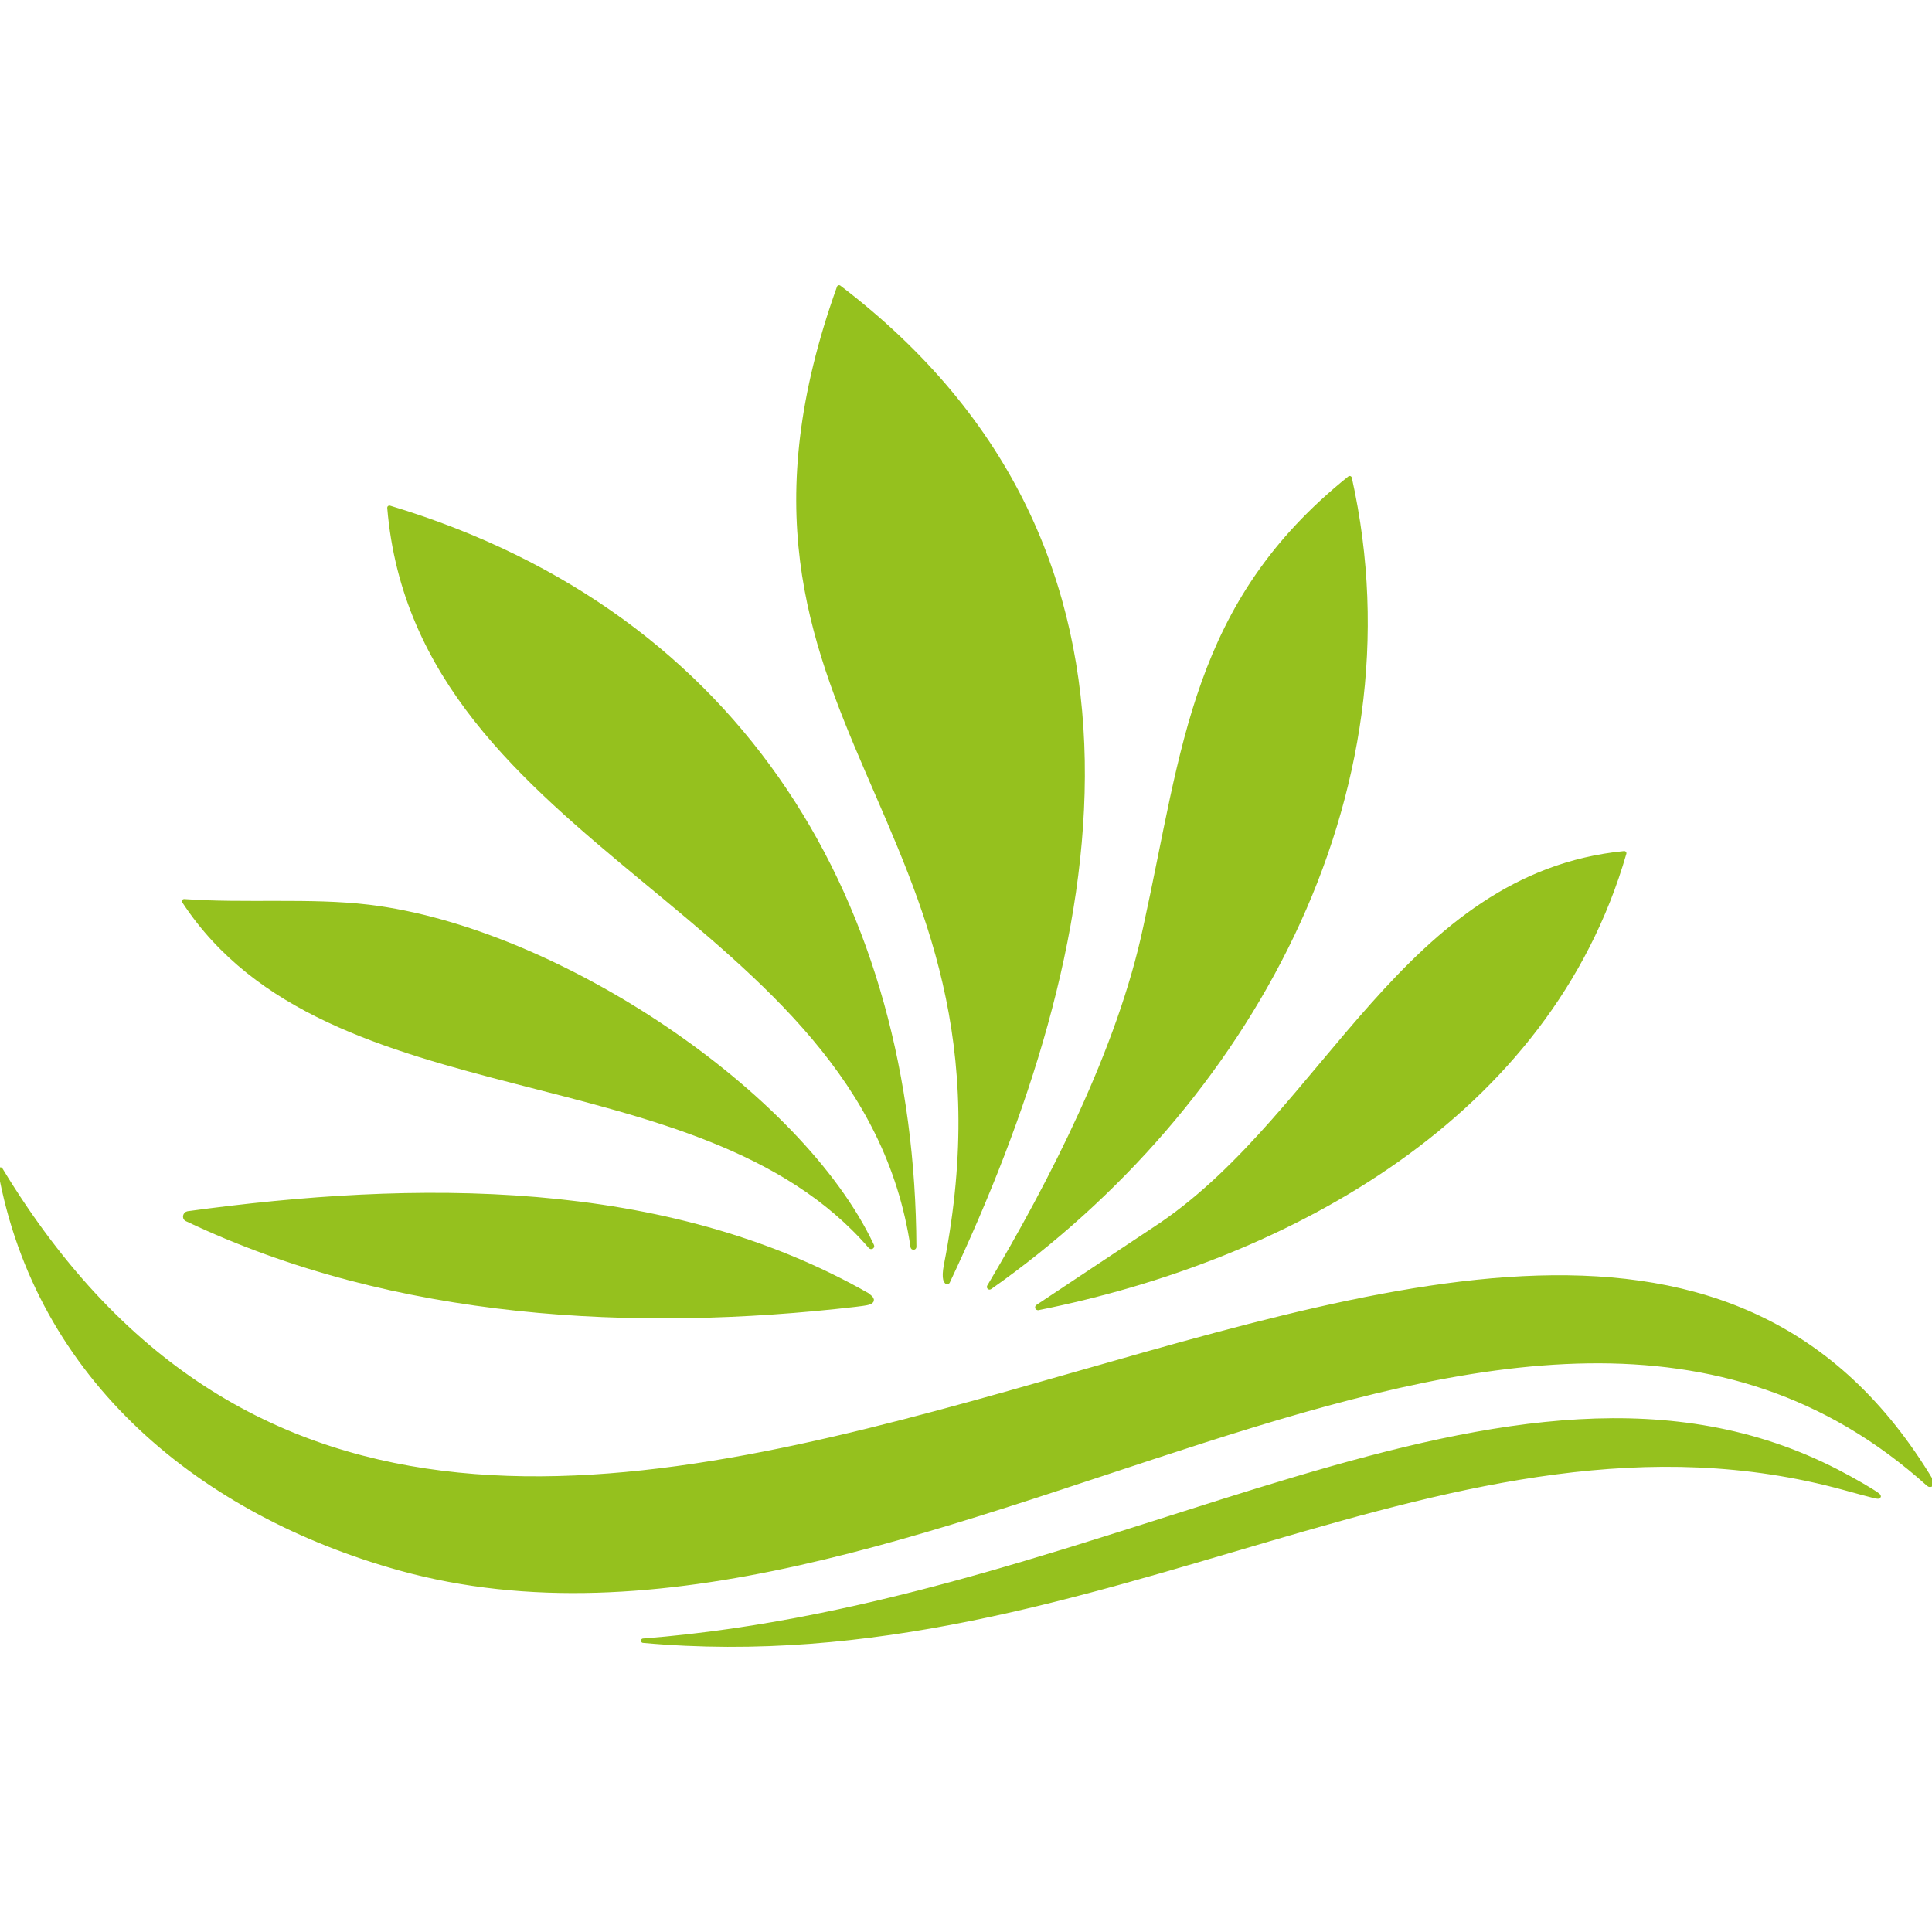
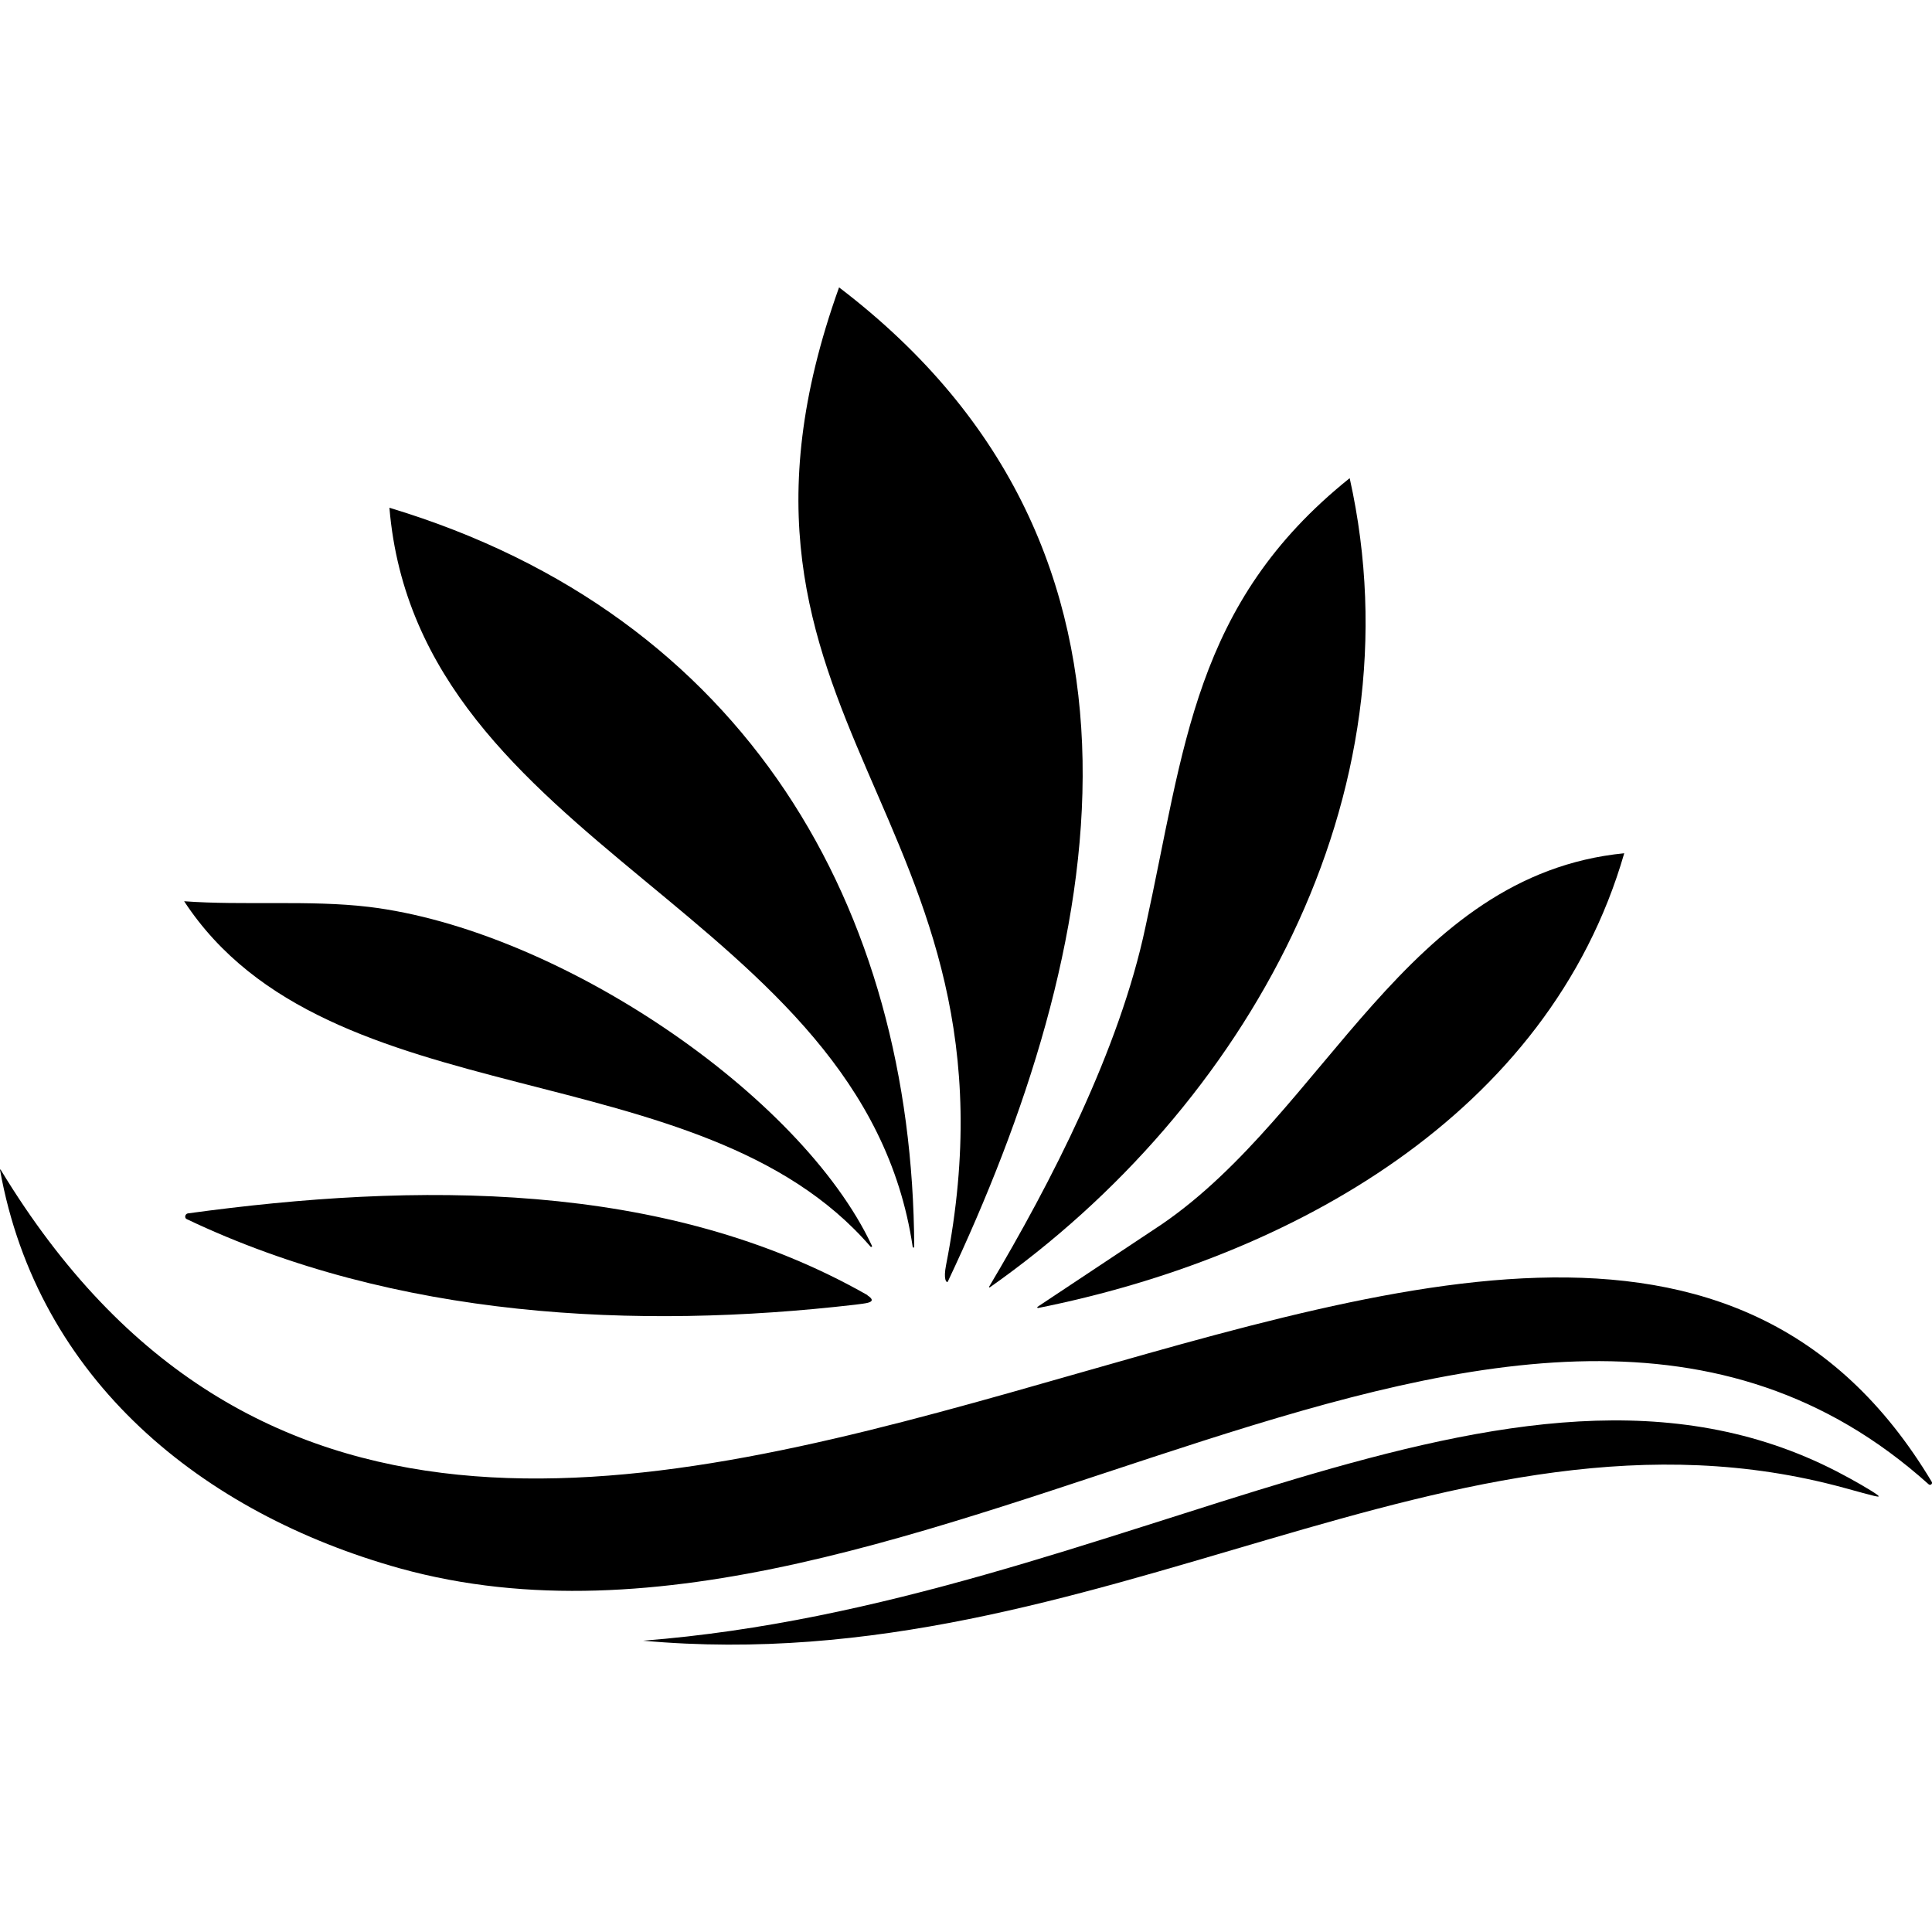
- <svg xmlns="http://www.w3.org/2000/svg" id="d" viewBox="0 0 128 128">
-   <defs>
-     <style>.m{fill:#95c11e;stroke:#95c11e;stroke-linecap:round;stroke-linejoin:round;stroke-width:.29px;}</style>
-   </defs>
-   <path class="m" d="M62.79,84.92c-.09.08-.3-.15-.11-1.11,5.88-29.94-17.46-35.84-7.09-64.77,23.08,17.58,17.54,44,7.2,65.88Z" />
-   <path class="m" d="M60.47,82.62c-3.29-22.23-32.78-26.41-34.67-48.98,23.67,7.13,34.67,26.55,34.77,48.97,0,.06-.09.07-.1,0Z" />
-   <path class="m" d="M89.42,31.68c4.7,21.06-6.86,41.67-23.84,53.61-.03.02-.06-.01-.05-.04,4.11-6.91,8.64-15.7,10.36-23.84,2.61-11.85,3.16-21.42,13.53-29.73Z" />
-   <path class="m" d="M24.41,60.08c12.54,1.51,28.64,12.4,33.36,22.46.03.06-.05.1-.1.05-11.33-13.13-35.92-8.31-45.47-22.88,3.92.29,8.36-.09,12.2.37Z" />
-   <path class="m" d="M107.61,56.53c-5,17.32-22.13,26.79-38.84,30.13-.04,0-.07-.05-.03-.08l8.22-5.46c10.88-7.44,16.2-23.16,30.65-24.59Z" />
-   <path class="m" d="M57.47,85.82c.78.51-.22.53-.82.62-14.44,1.67-30.43.92-44.28-5.67-.17-.08-.11-.35.08-.38,15-2.05,31.56-2.26,45.03,5.42Z" />
-   <path class="m" d="M121.68,97.48c1.16.6,2.3,1.27,2.66,1.53.42.3-.15.11-2.14-.43-26-7.13-49.33,12.87-79.59,10.12,31.54-2.46,57.36-22.39,79.07-11.22Z" />
-   <path class="m" d="M0,77.5s.03-.03.04-.01c32.96,54.43,102.47-21.84,127.94,20.68.08.13-.08.27-.2.17-27.31-24.55-67.15,15.02-101.28,5.57C13.41,100.26,2.5,91.43,0,77.5Z" />
+ <svg xmlns="http://www.w3.org/2000/svg" viewBox="0 0 128 128">
+   <path d="M62.79,84.92c-.09.08-.3-.15-.11-1.11,5.88-29.94-17.46-35.84-7.09-64.77,23.08,17.58,17.54,44,7.2,65.88Z" />
+   <path d="M60.47,82.62c-3.29-22.23-32.78-26.41-34.67-48.98,23.67,7.13,34.67,26.55,34.77,48.97,0,.06-.09.07-.1,0Z" />
+   <path d="M89.42,31.68c4.7,21.06-6.86,41.67-23.84,53.61-.03.02-.06-.01-.05-.04,4.11-6.91,8.64-15.7,10.36-23.84,2.61-11.85,3.16-21.42,13.53-29.73Z" />
+   <path d="M24.41,60.08c12.54,1.51,28.64,12.4,33.36,22.46.03.06-.05.1-.1.05-11.33-13.13-35.92-8.31-45.47-22.88,3.92.29,8.36-.09,12.2.37Z" />
+   <path d="M107.61,56.53c-5,17.32-22.13,26.79-38.84,30.13-.04,0-.07-.05-.03-.08l8.22-5.46c10.88-7.44,16.2-23.16,30.65-24.59Z" />
+   <path d="M57.47,85.82c.78.51-.22.53-.82.62-14.44,1.67-30.43.92-44.28-5.67-.17-.08-.11-.35.08-.38,15-2.05,31.56-2.26,45.03,5.42Z" />
+   <path d="M121.68,97.48c1.16.6,2.3,1.27,2.66,1.53.42.3-.15.11-2.14-.43-26-7.13-49.33,12.87-79.59,10.12,31.54-2.46,57.36-22.39,79.07-11.22Z" />
+   <path d="M0,77.5s.03-.03.04-.01c32.96,54.43,102.47-21.84,127.94,20.68.08.13-.08.27-.2.17-27.31-24.55-67.15,15.02-101.28,5.57C13.41,100.26,2.5,91.43,0,77.5Z" />
</svg>
